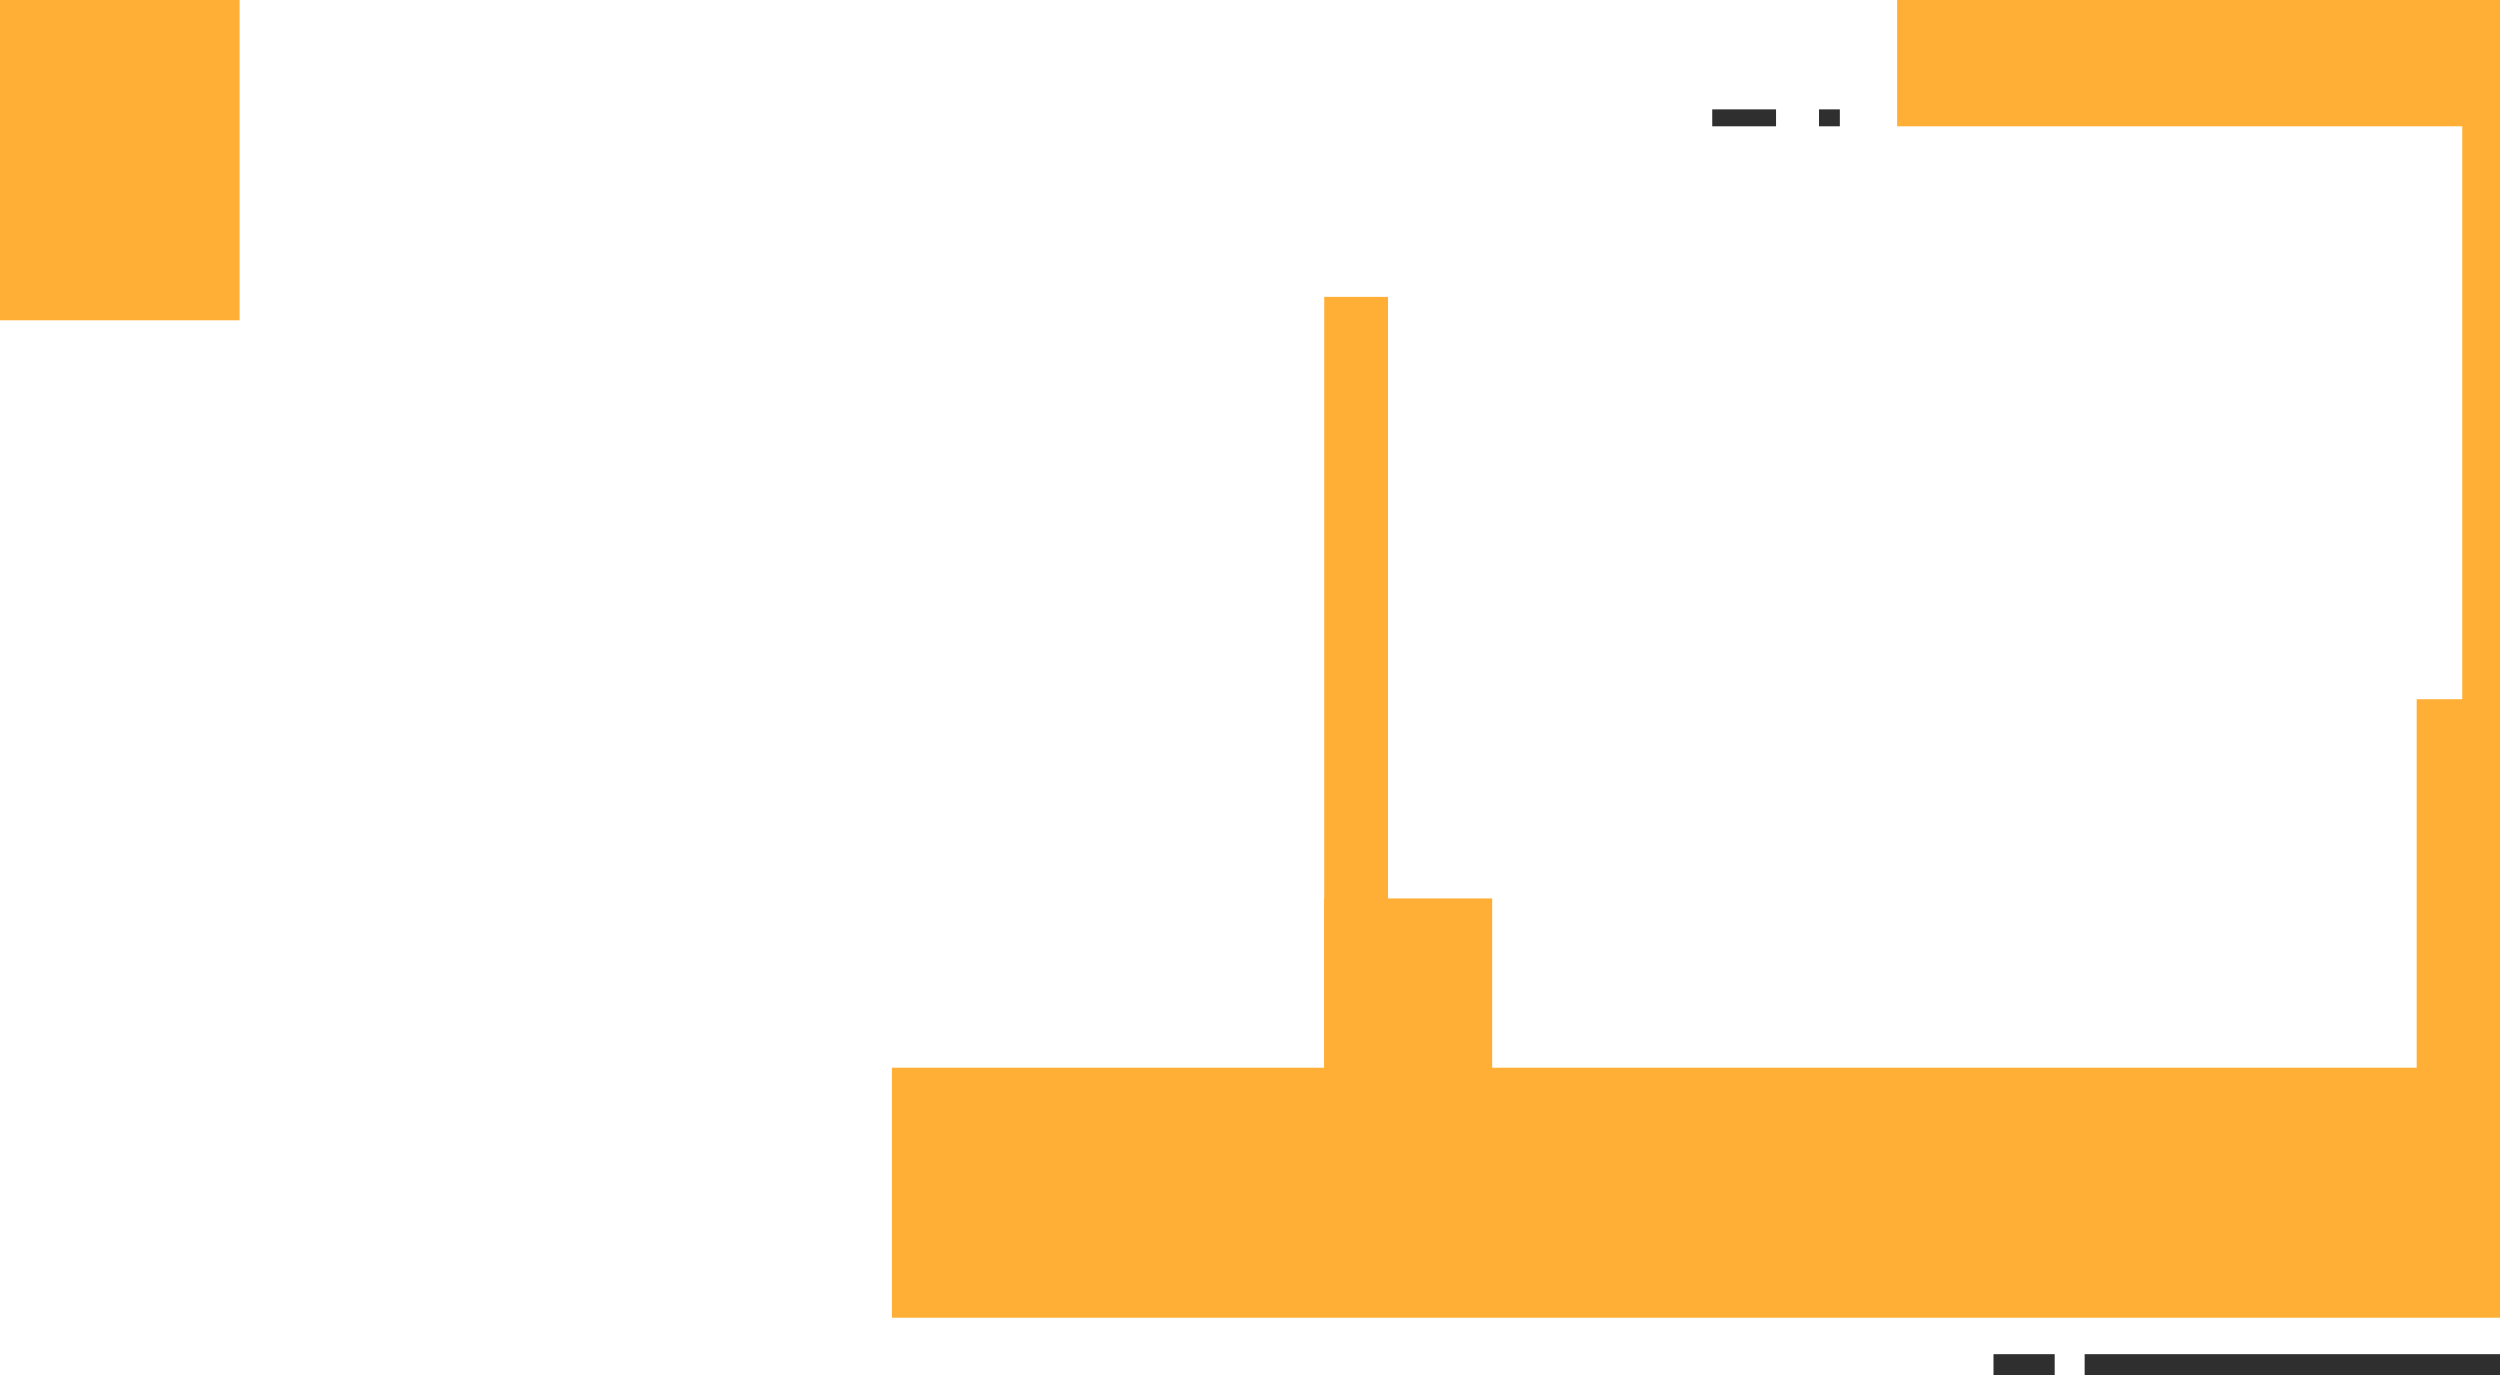
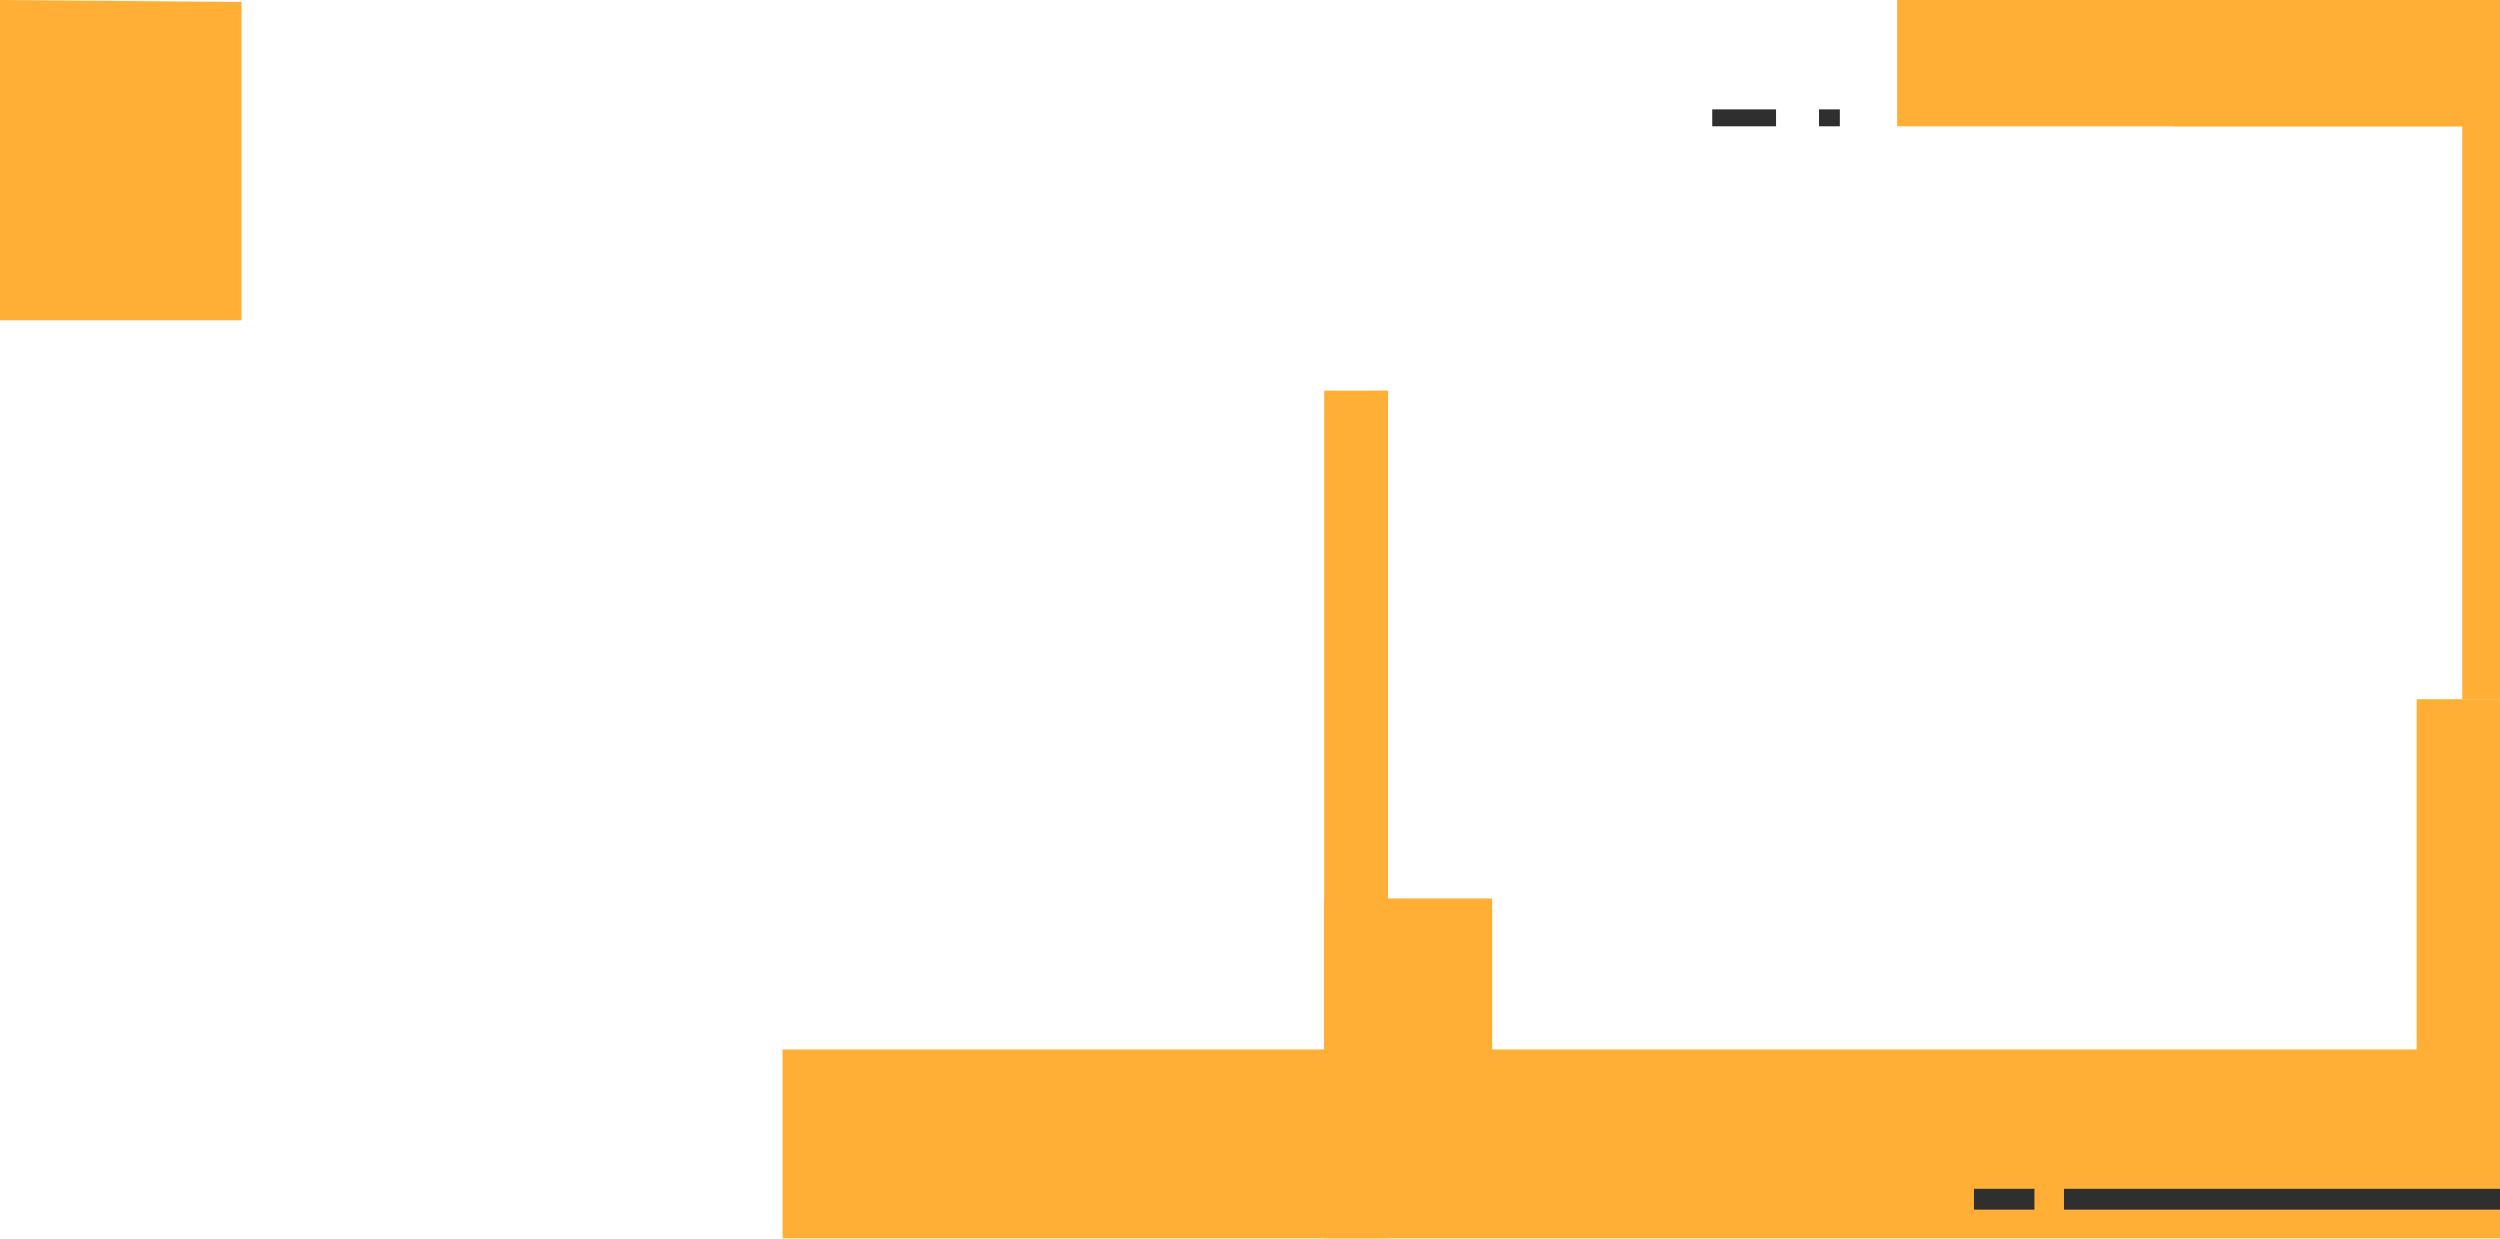
- <svg xmlns="http://www.w3.org/2000/svg" width="1920" height="1056" fill="none">
-   <path fill="#FFAF36" d="M1457 0h463v97h-463zM685 820h1235v192H685zM0 0h184v246H0z" />
-   <path fill="#2F2F2F" d="M1315 84h49v13h-49zm98 0h-16v13h16z" />
-   <path fill="#FFAF36" d="M1891 90h29v453h-29zm-874 138h49v651h-49z" />
-   <path fill="#FFAF36" d="M1017 690h129v189h-129zm839-153h64v342h-64z" />
-   <path fill="#2F2F2F" d="M1601 1040h339v16h-339zm-23 0h-47v16h47z" />
+ <svg xmlns="http://www.w3.org/2000/svg" width="1920" height="951" fill="none">
+   <path d="M1669 0h251v97h-251V0z" fill="#FFAF36" />
+   <path d="M1457 0h463v97h-463V0zM601 806h1319v145H601V806zM0 0l185.5 1.5V246H0V0z" fill="#FFAF36" />
+   <path d="M1315 84h49v13h-49V84zm98 0h-16v13h16V84z" fill="#2F2F2F" />
+   <path d="M1891 84h29v453h-29V84zm-874 216h49v651h-49V300z" fill="#FFAF36" />
+   <path d="M1017 690h129v189h-129V690zm839-153h64v342h-64V537z" fill="#FFAF36" />
+   <path d="M1585.14 913H1920v16h-334.86v-16zm-22.71 0H1516v16h46.43v-16z" fill="#2F2F2F" />
</svg>
